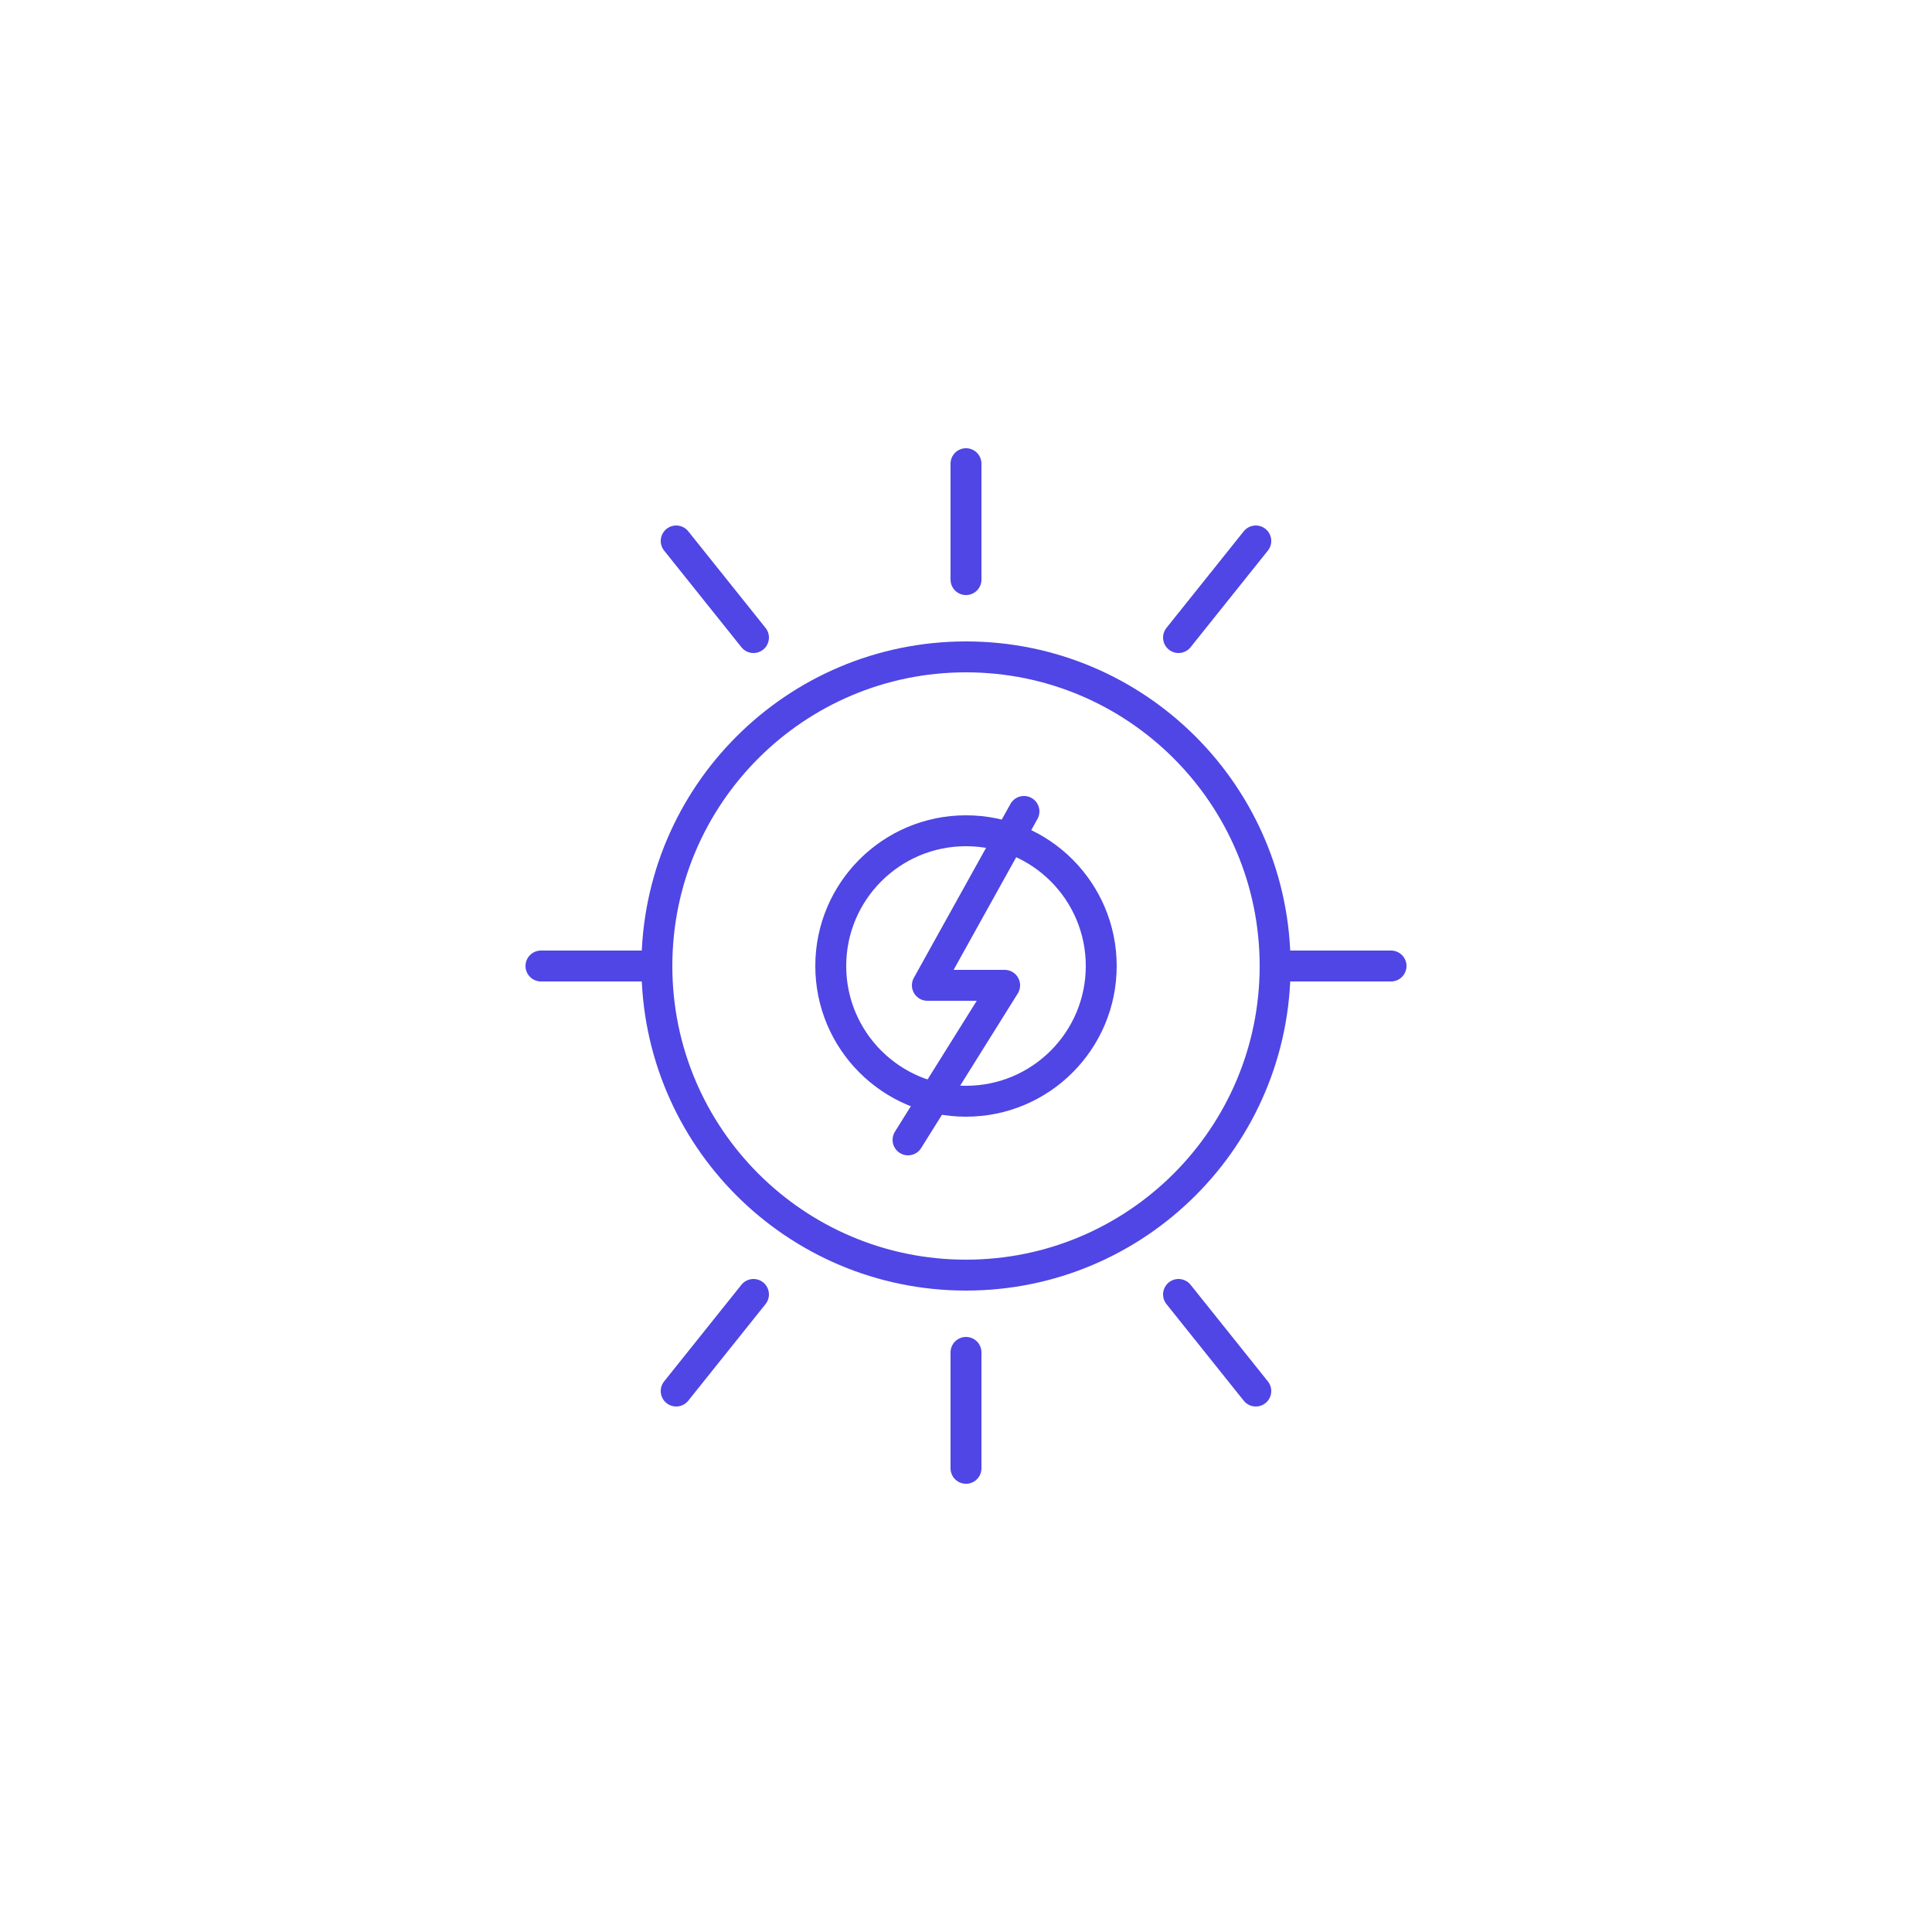
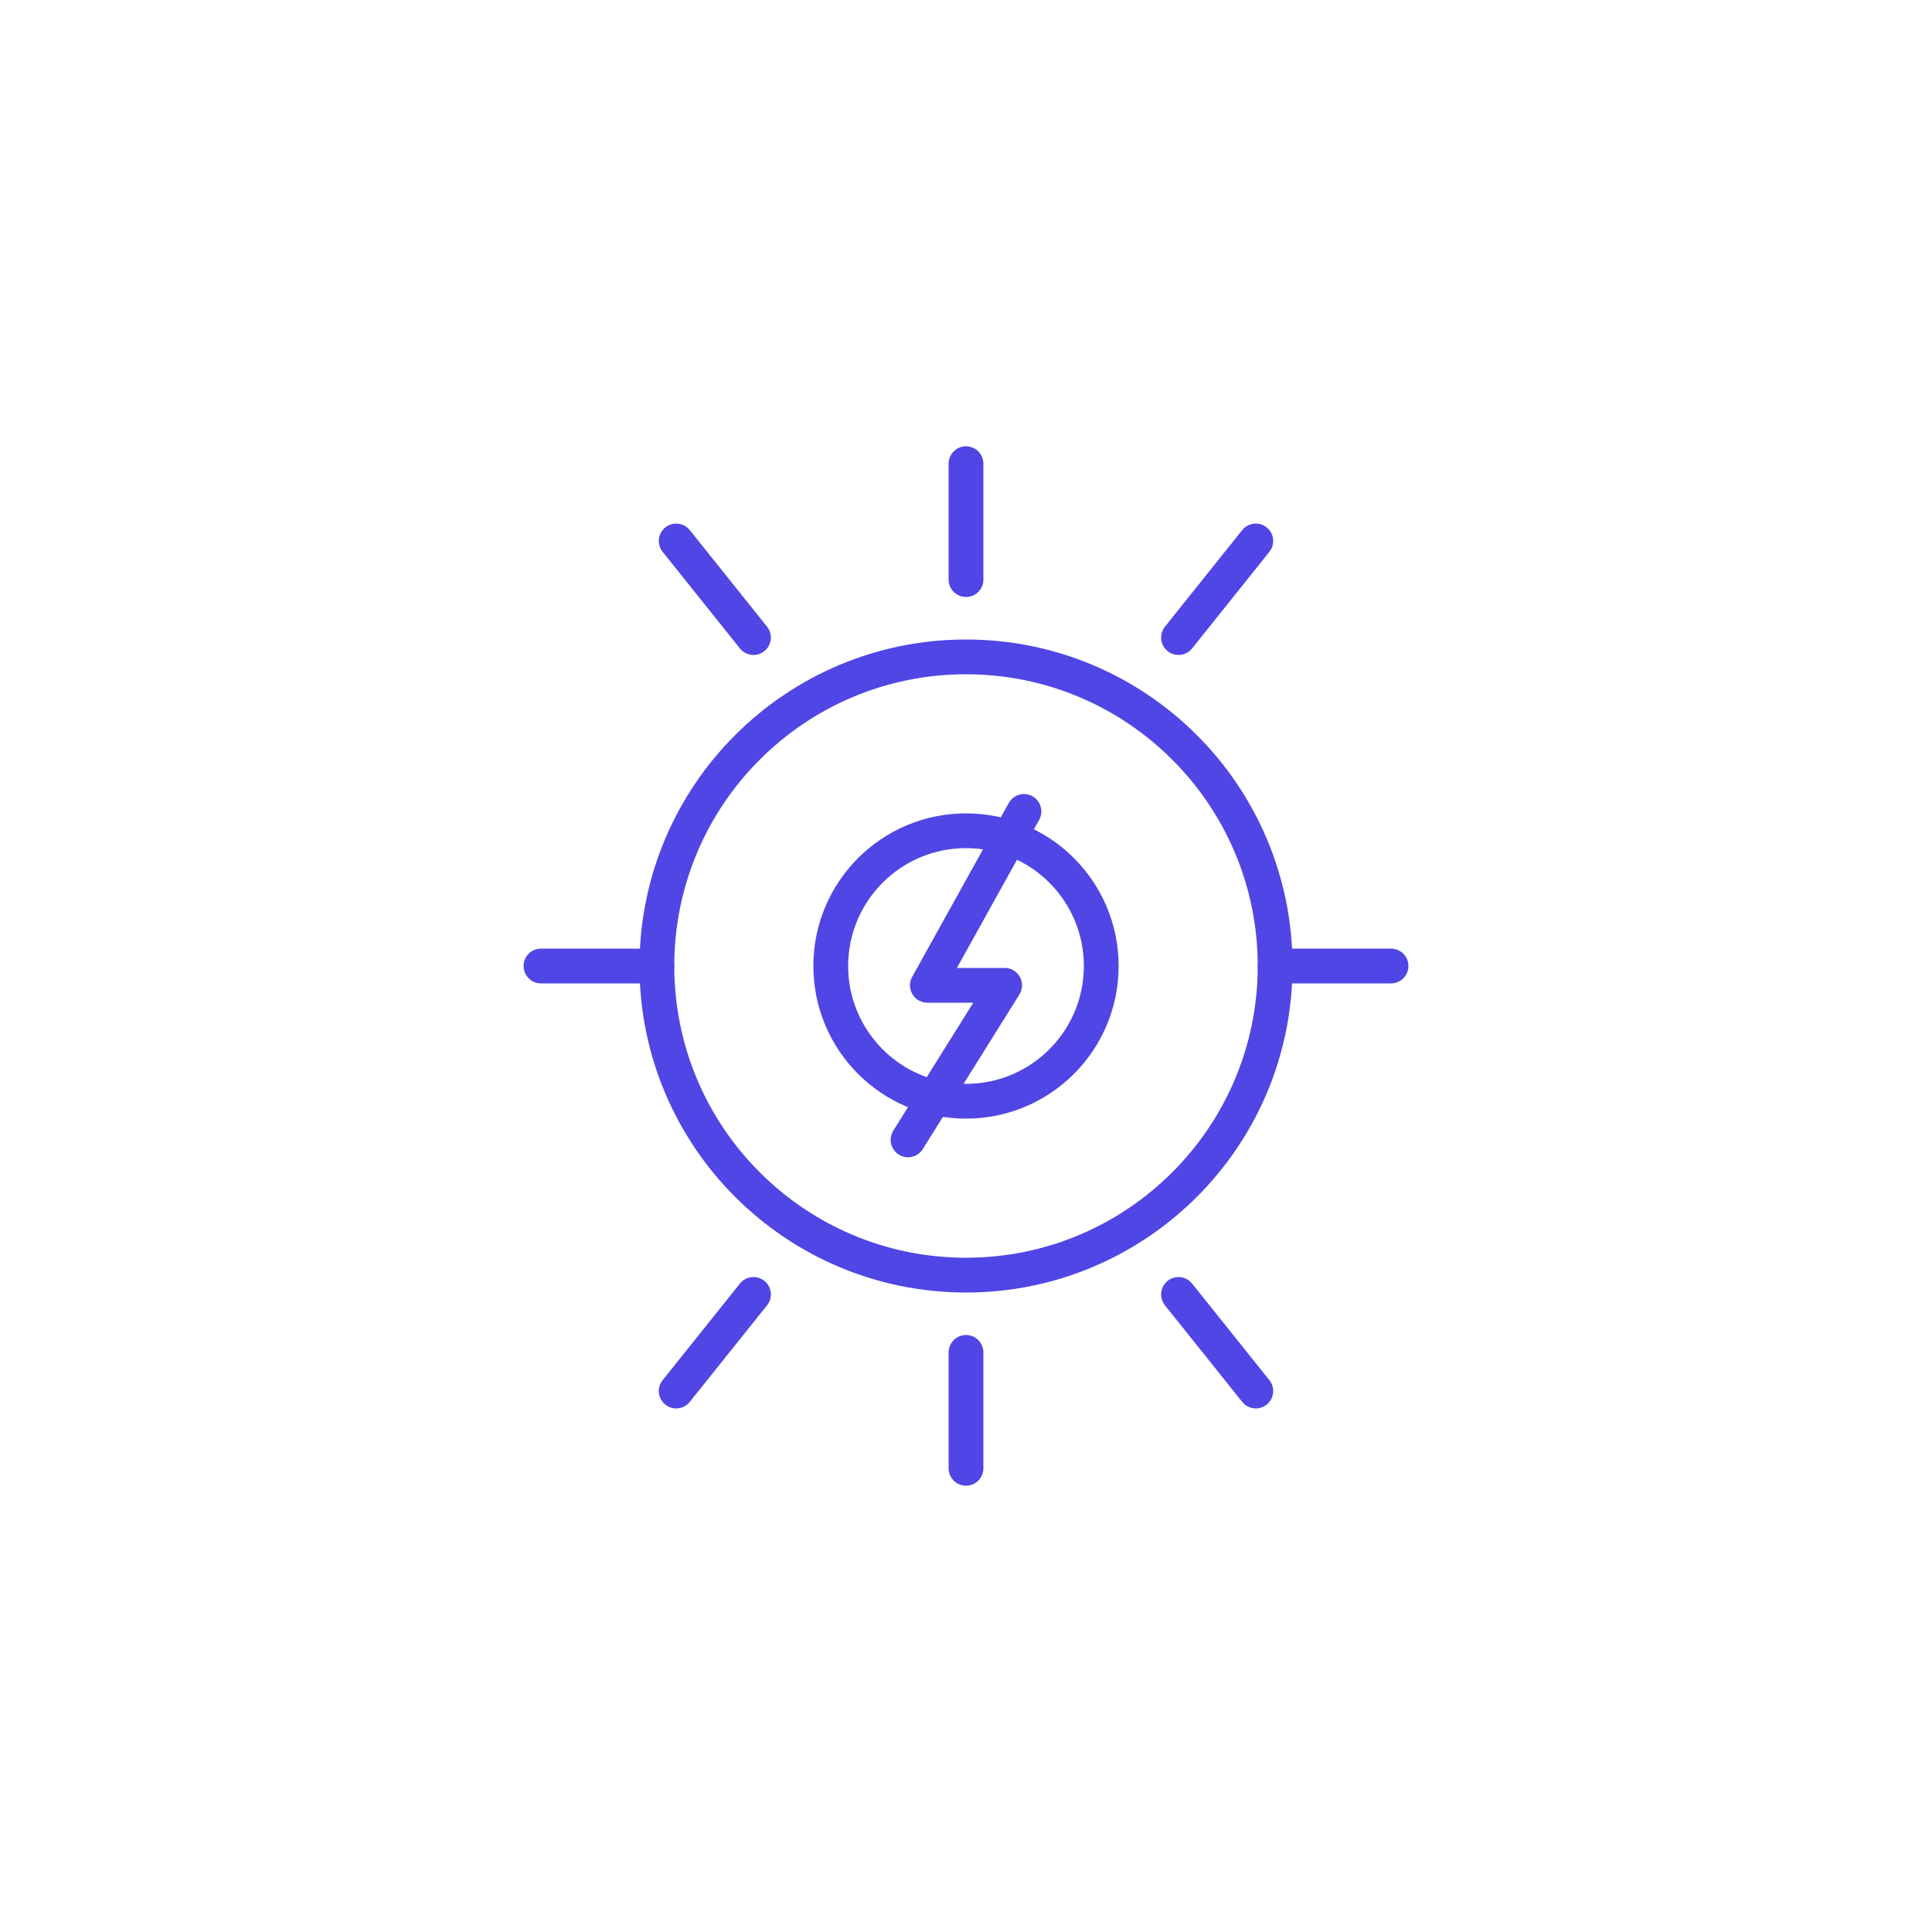
- <svg xmlns="http://www.w3.org/2000/svg" width="100" height="100" viewBox="500 160 100 100">
+ <svg xmlns="http://www.w3.org/2000/svg" width="100" height="100" viewBox="0 0 100 100">
  <defs>
    
  </defs>
-   <rect x="500" y="160" width="100" height="100" rx="12" style="fill:none;stroke:none;color:rgb(255, 255, 255);stroke-width:1px;stroke-linecap:butt;stroke-linejoin:miter;opacity:1;font-family:&quot;Anthropic Sans&quot;, -apple-system, BlinkMacSystemFont, &quot;Segoe UI&quot;, sans-serif;font-size:16px;font-weight:400;text-anchor:start;dominant-baseline:auto" />
-   <circle cx="550" cy="210" r="16" style="fill:none;stroke:rgb(79, 70, 229);color:rgb(255, 255, 255);stroke-width:1.6px;stroke-linecap:round;stroke-linejoin:round;opacity:1;font-family:&quot;Anthropic Sans&quot;, -apple-system, BlinkMacSystemFont, &quot;Segoe UI&quot;, sans-serif;font-size:16px;font-weight:400;text-anchor:start;dominant-baseline:auto" />
-   <circle cx="550" cy="210" r="7" style="fill:none;stroke:rgb(79, 70, 229);color:rgb(255, 255, 255);stroke-width:1.6px;stroke-linecap:round;stroke-linejoin:round;opacity:1;font-family:&quot;Anthropic Sans&quot;, -apple-system, BlinkMacSystemFont, &quot;Segoe UI&quot;, sans-serif;font-size:16px;font-weight:400;text-anchor:start;dominant-baseline:auto" />
-   <line x1="550" y1="190" x2="550" y2="184" style="fill:none;stroke:rgb(79, 70, 229);color:rgb(255, 255, 255);stroke-width:1.6px;stroke-linecap:round;stroke-linejoin:round;opacity:1;font-family:&quot;Anthropic Sans&quot;, -apple-system, BlinkMacSystemFont, &quot;Segoe UI&quot;, sans-serif;font-size:16px;font-weight:400;text-anchor:start;dominant-baseline:auto" />
-   <line x1="561" y1="193" x2="565" y2="188" style="fill:none;stroke:rgb(79, 70, 229);color:rgb(255, 255, 255);stroke-width:1.6px;stroke-linecap:round;stroke-linejoin:round;opacity:1;font-family:&quot;Anthropic Sans&quot;, -apple-system, BlinkMacSystemFont, &quot;Segoe UI&quot;, sans-serif;font-size:16px;font-weight:400;text-anchor:start;dominant-baseline:auto" />
-   <line x1="566" y1="210" x2="572" y2="210" style="fill:none;stroke:rgb(79, 70, 229);color:rgb(255, 255, 255);stroke-width:1.6px;stroke-linecap:round;stroke-linejoin:round;opacity:1;font-family:&quot;Anthropic Sans&quot;, -apple-system, BlinkMacSystemFont, &quot;Segoe UI&quot;, sans-serif;font-size:16px;font-weight:400;text-anchor:start;dominant-baseline:auto" />
-   <line x1="561" y1="227" x2="565" y2="232" style="fill:none;stroke:rgb(79, 70, 229);color:rgb(255, 255, 255);stroke-width:1.6px;stroke-linecap:round;stroke-linejoin:round;opacity:1;font-family:&quot;Anthropic Sans&quot;, -apple-system, BlinkMacSystemFont, &quot;Segoe UI&quot;, sans-serif;font-size:16px;font-weight:400;text-anchor:start;dominant-baseline:auto" />
-   <line x1="550" y1="230" x2="550" y2="236" style="fill:none;stroke:rgb(79, 70, 229);color:rgb(255, 255, 255);stroke-width:1.6px;stroke-linecap:round;stroke-linejoin:round;opacity:1;font-family:&quot;Anthropic Sans&quot;, -apple-system, BlinkMacSystemFont, &quot;Segoe UI&quot;, sans-serif;font-size:16px;font-weight:400;text-anchor:start;dominant-baseline:auto" />
-   <line x1="539" y1="227" x2="535" y2="232" style="fill:none;stroke:rgb(79, 70, 229);color:rgb(255, 255, 255);stroke-width:1.6px;stroke-linecap:round;stroke-linejoin:round;opacity:1;font-family:&quot;Anthropic Sans&quot;, -apple-system, BlinkMacSystemFont, &quot;Segoe UI&quot;, sans-serif;font-size:16px;font-weight:400;text-anchor:start;dominant-baseline:auto" />
-   <line x1="534" y1="210" x2="528" y2="210" style="fill:none;stroke:rgb(79, 70, 229);color:rgb(255, 255, 255);stroke-width:1.6px;stroke-linecap:round;stroke-linejoin:round;opacity:1;font-family:&quot;Anthropic Sans&quot;, -apple-system, BlinkMacSystemFont, &quot;Segoe UI&quot;, sans-serif;font-size:16px;font-weight:400;text-anchor:start;dominant-baseline:auto" />
-   <line x1="539" y1="193" x2="535" y2="188" style="fill:none;stroke:rgb(79, 70, 229);color:rgb(255, 255, 255);stroke-width:1.6px;stroke-linecap:round;stroke-linejoin:round;opacity:1;font-family:&quot;Anthropic Sans&quot;, -apple-system, BlinkMacSystemFont, &quot;Segoe UI&quot;, sans-serif;font-size:16px;font-weight:400;text-anchor:start;dominant-baseline:auto" />
-   <path d="M553 202 L548 211 L552 211 L547 219" stroke-width="1.6" style="fill:none;stroke:rgb(79, 70, 229);color:rgb(255, 255, 255);stroke-width:1.6px;stroke-linecap:round;stroke-linejoin:round;opacity:1;font-family:&quot;Anthropic Sans&quot;, -apple-system, BlinkMacSystemFont, &quot;Segoe UI&quot;, sans-serif;font-size:16px;font-weight:400;text-anchor:start;dominant-baseline:auto" />
+   <circle cx="50.0" cy="50.0" r="16" style="fill:none;stroke:rgb(79, 70, 229);stroke-width:1.8px;stroke-linecap:round;stroke-linejoin:round;" />
+   <circle cx="50.0" cy="50.0" r="7" style="fill:none;stroke:rgb(79, 70, 229);stroke-width:1.8px;stroke-linecap:round;stroke-linejoin:round;" />
+   <line x1="50.0" y1="30.0" x2="50.0" y2="24.0" style="fill:none;stroke:rgb(79, 70, 229);stroke-width:1.8px;stroke-linecap:round;stroke-linejoin:round;" />
+   <line x1="61.0" y1="33.0" x2="65.0" y2="28.0" style="fill:none;stroke:rgb(79, 70, 229);stroke-width:1.8px;stroke-linecap:round;stroke-linejoin:round;" />
+   <line x1="66.0" y1="50.0" x2="72.0" y2="50.0" style="fill:none;stroke:rgb(79, 70, 229);stroke-width:1.8px;stroke-linecap:round;stroke-linejoin:round;" />
+   <line x1="61.0" y1="67.0" x2="65.0" y2="72.0" style="fill:none;stroke:rgb(79, 70, 229);stroke-width:1.8px;stroke-linecap:round;stroke-linejoin:round;" />
+   <line x1="50.0" y1="70.0" x2="50.0" y2="76.0" style="fill:none;stroke:rgb(79, 70, 229);stroke-width:1.8px;stroke-linecap:round;stroke-linejoin:round;" />
+   <line x1="39.0" y1="67.0" x2="35.0" y2="72.0" style="fill:none;stroke:rgb(79, 70, 229);stroke-width:1.8px;stroke-linecap:round;stroke-linejoin:round;" />
+   <line x1="34.0" y1="50.0" x2="28.0" y2="50.0" style="fill:none;stroke:rgb(79, 70, 229);stroke-width:1.8px;stroke-linecap:round;stroke-linejoin:round;" />
+   <line x1="39.0" y1="33.0" x2="35.0" y2="28.0" style="fill:none;stroke:rgb(79, 70, 229);stroke-width:1.8px;stroke-linecap:round;stroke-linejoin:round;" />
+   <path d="M53.0 42.0 L48.0 51.0 L52.0 51.0 L47.0 59.0" stroke-width="1.6" style="fill:none;stroke:rgb(79, 70, 229);stroke-width:1.8px;stroke-linecap:round;stroke-linejoin:round;" />
</svg>
